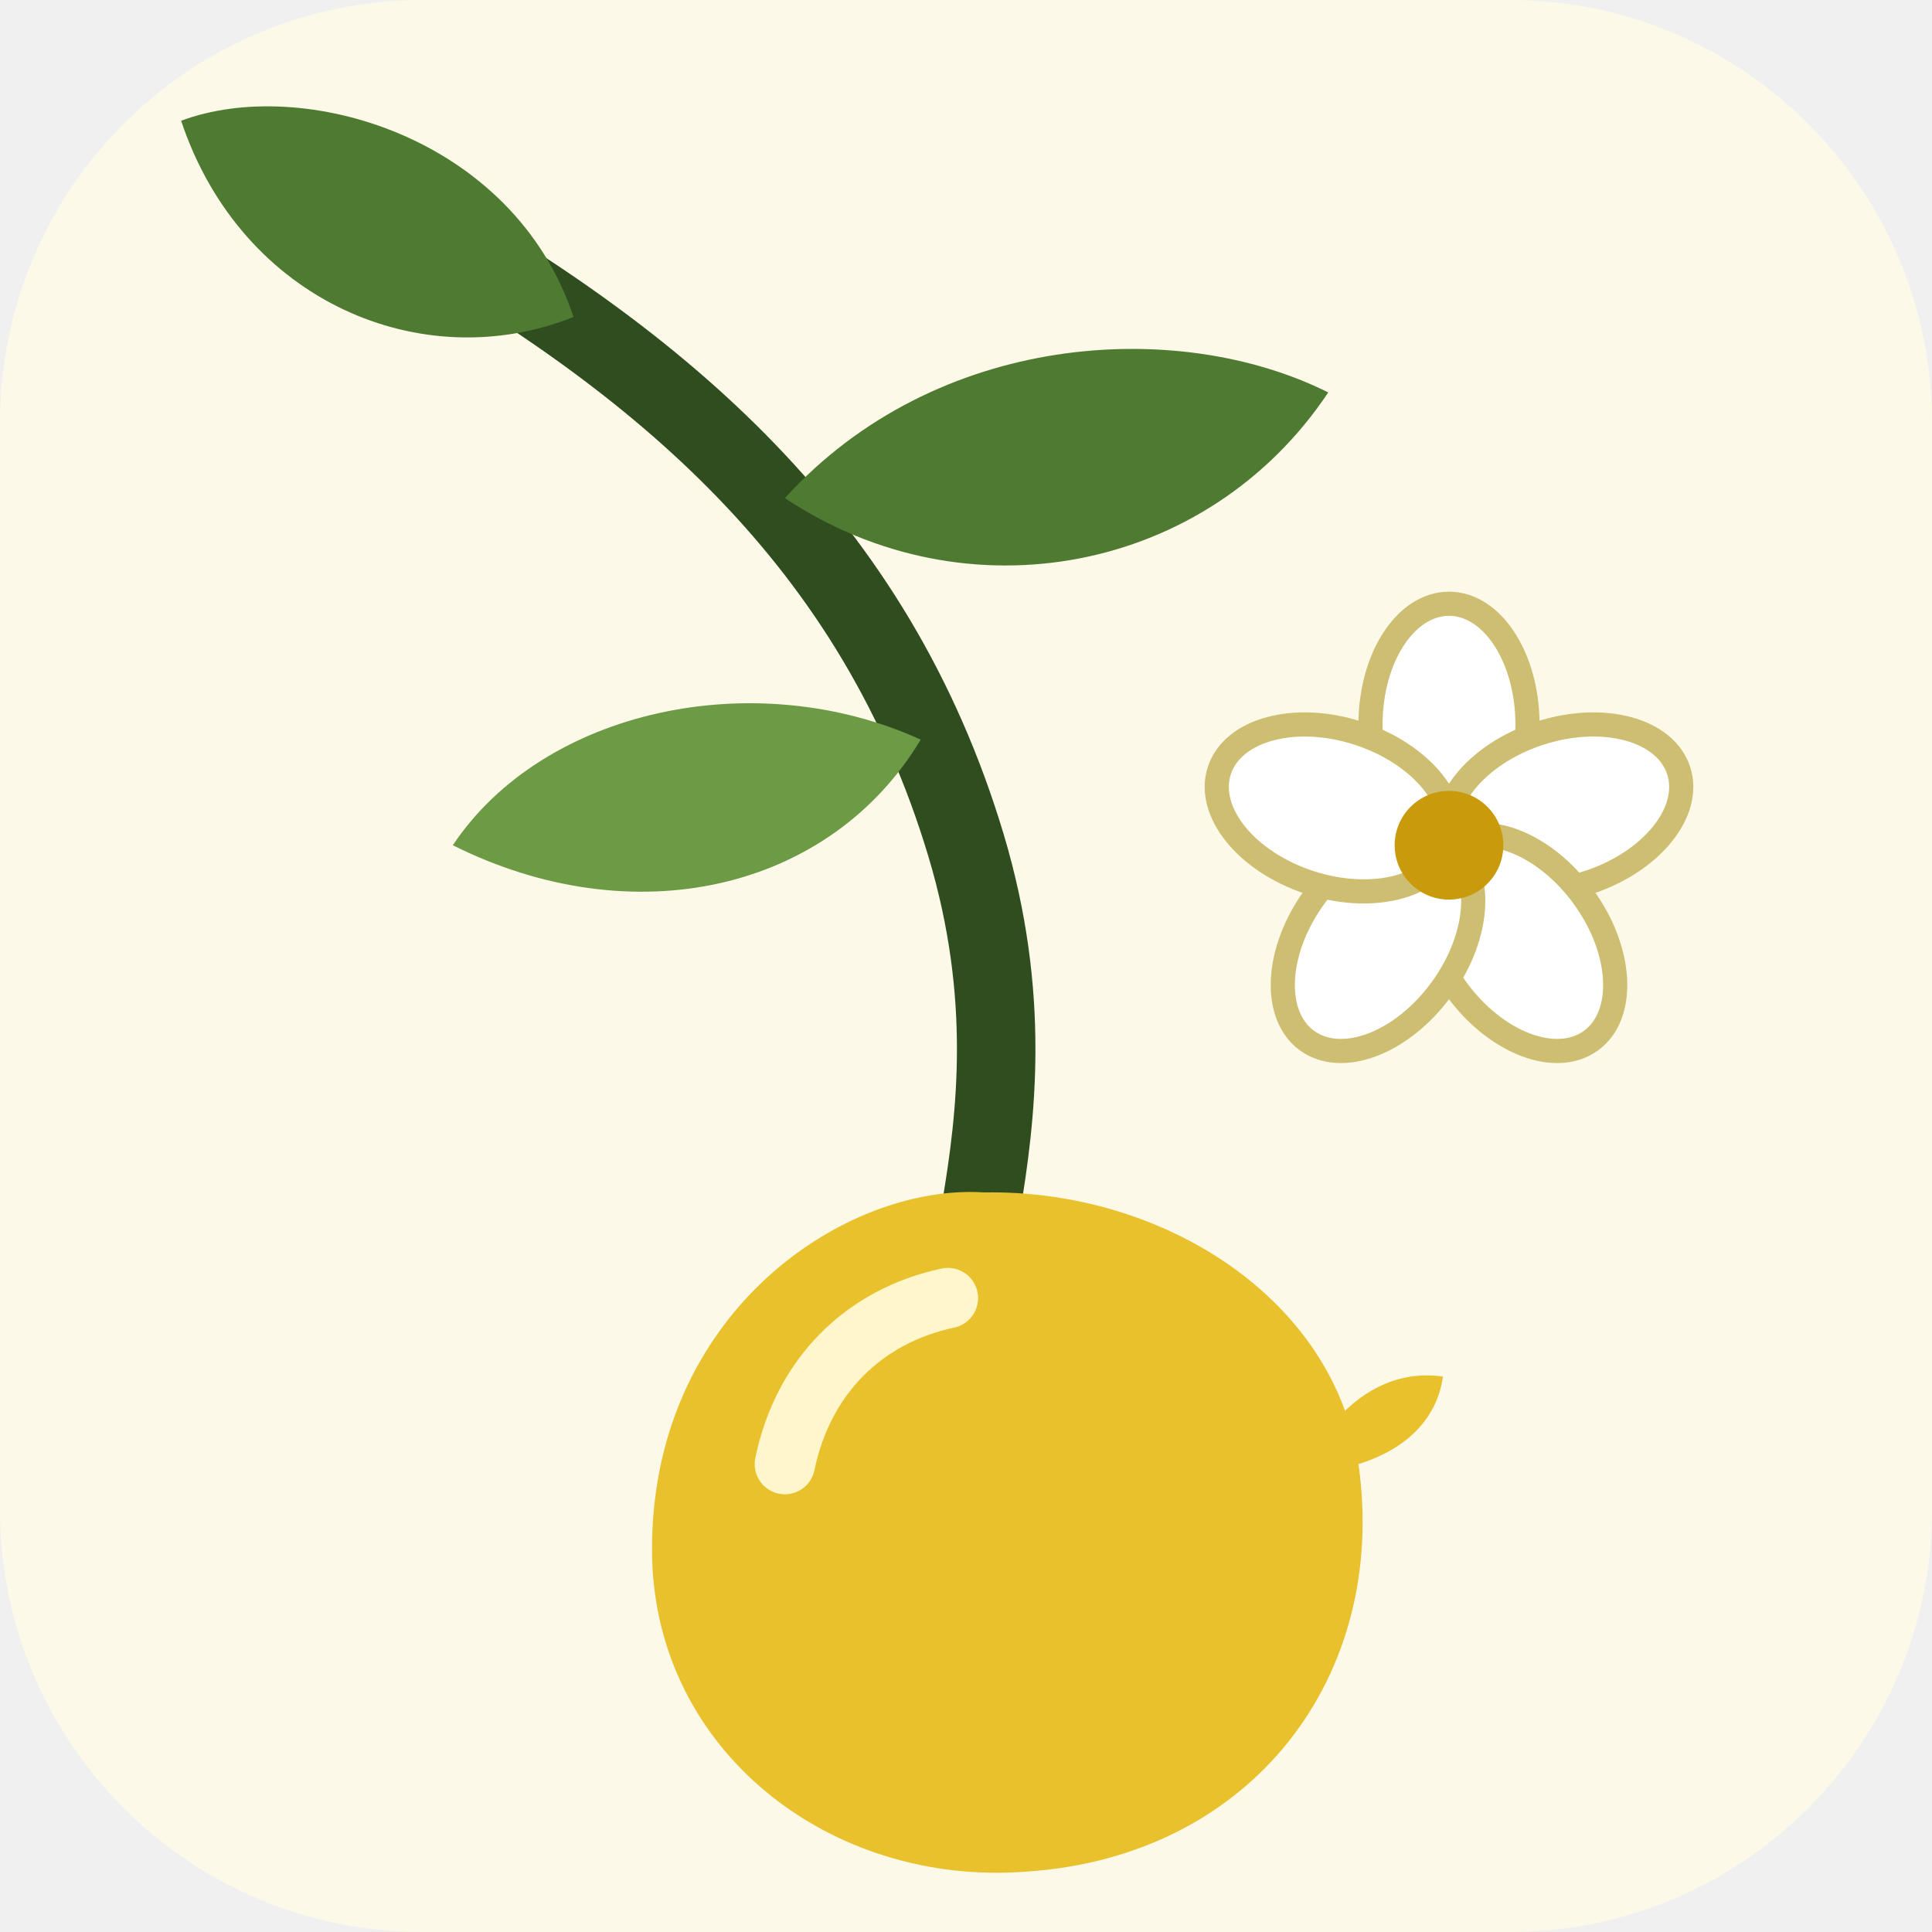
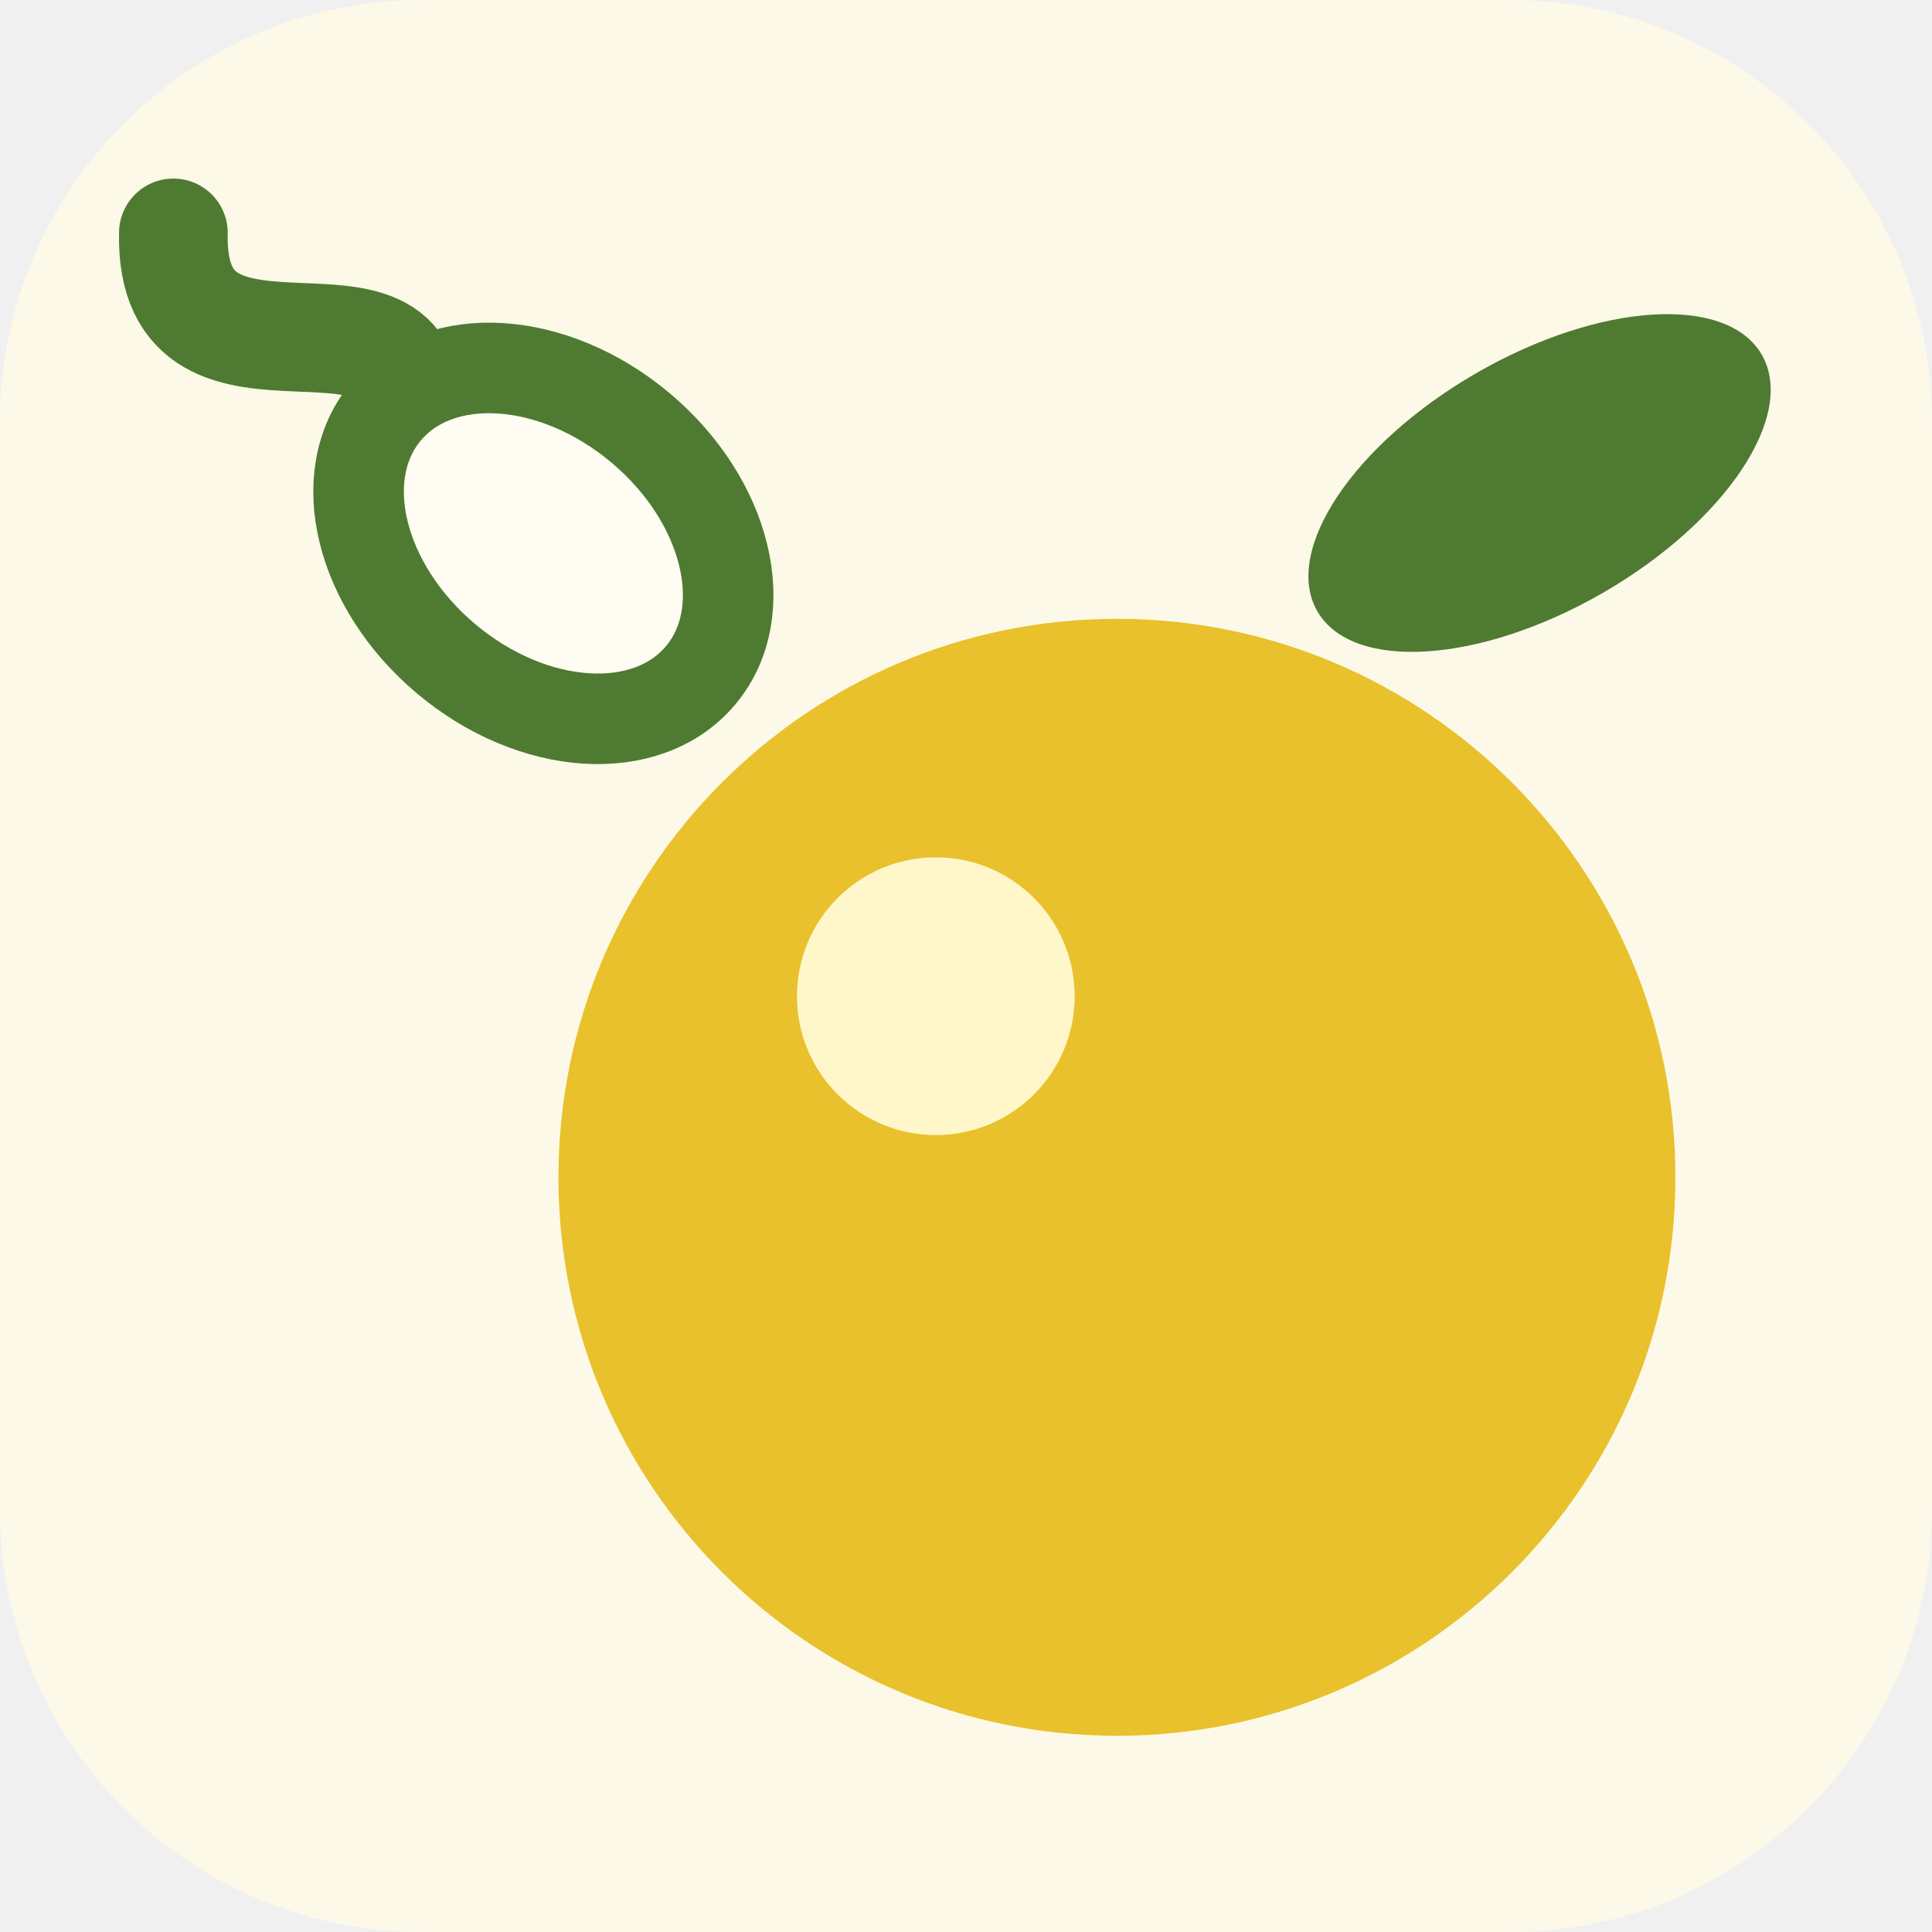
<svg xmlns="http://www.w3.org/2000/svg" viewBox="0 0 64 64" fill="none">
  <rect width="64" height="64" rx="14" fill="#FDF9E8" />
-   <g transform="translate(4 1)">
-     <path d="M9 6 C 18 11, 25 17, 28 27 C 29.5 32, 29 36, 28.5 39" stroke="#2F4D1F" stroke-width="2.6" stroke-linecap="round" />
-     <path d="M15 9.5 C 13 3.5, 6 1.5, 2 3 C 4 9, 10 11.5, 15 9.5 Z" fill="#4F7A32" />
-     <path d="M22 15.5 C 27 10, 35 9.5, 40 12 C 36 18, 28 19.5, 22 15.5 Z" fill="#4F7A32" />
-     <path d="M26.5 23.5 C 21 21, 14 22.5, 11 27 C 17 30, 23.5 28.5, 26.5 23.5 Z" fill="#6C9A45" />
-     <path d="M28.6 38.5 C 24 38.2, 17.5 42.5, 17.6 50.5 C 17.7 57, 23.5 61.5, 30 61 C 37.5 60.5, 42 54.5, 41 47.5 C 40.2 42, 34.5 38.4, 28.6 38.5 Z" fill="#E8C12C" />
-     <path d="M41 47.5 C 42.6 47, 43.6 46, 43.8 44.6 C 42.4 44.4, 41.2 45, 40.3 46" fill="#E8C12C" />
-     <path d="M22 47.5 C 22.6 44.6, 24.6 42.6, 27.4 42" stroke="#FFF6CC" stroke-width="2" stroke-linecap="round" />
-     <g transform="translate(44 27)" fill="#FFFFFF" stroke="#CDBE72" stroke-width="0.8">
-       <ellipse cx="0" cy="-4" rx="2.6" ry="4" />
-       <ellipse cx="0" cy="-4" rx="2.6" ry="4" transform="rotate(72)" />
-       <ellipse cx="0" cy="-4" rx="2.6" ry="4" transform="rotate(144)" />
-       <ellipse cx="0" cy="-4" rx="2.6" ry="4" transform="rotate(216)" />
-       <ellipse cx="0" cy="-4" rx="2.6" ry="4" transform="rotate(288)" />
-       <circle r="1.8" fill="#C99A0C" stroke="none" />
-     </g>
+   <circle cx="37" cy="39" r="18.5" fill="#E8C12C" />
+   <circle cx="31" cy="33" r="4.6" fill="#FFF6C9" />
+   <g transform="translate(18 18) rotate(40)">
+     <path d="M-6 0 C -9 -5, -12 5, -16 0" stroke="#4F7A32" stroke-width="3.6" stroke-linecap="round" />
+     <ellipse cx="0" cy="0" rx="6.8" ry="5" fill="#FFFDF3" stroke="#4F7A32" stroke-width="3" />
  </g>
+   <ellipse cx="51" cy="16" rx="8.5" ry="4.2" fill="#4F7A32" transform="rotate(-30 51 16)" />
</svg>
